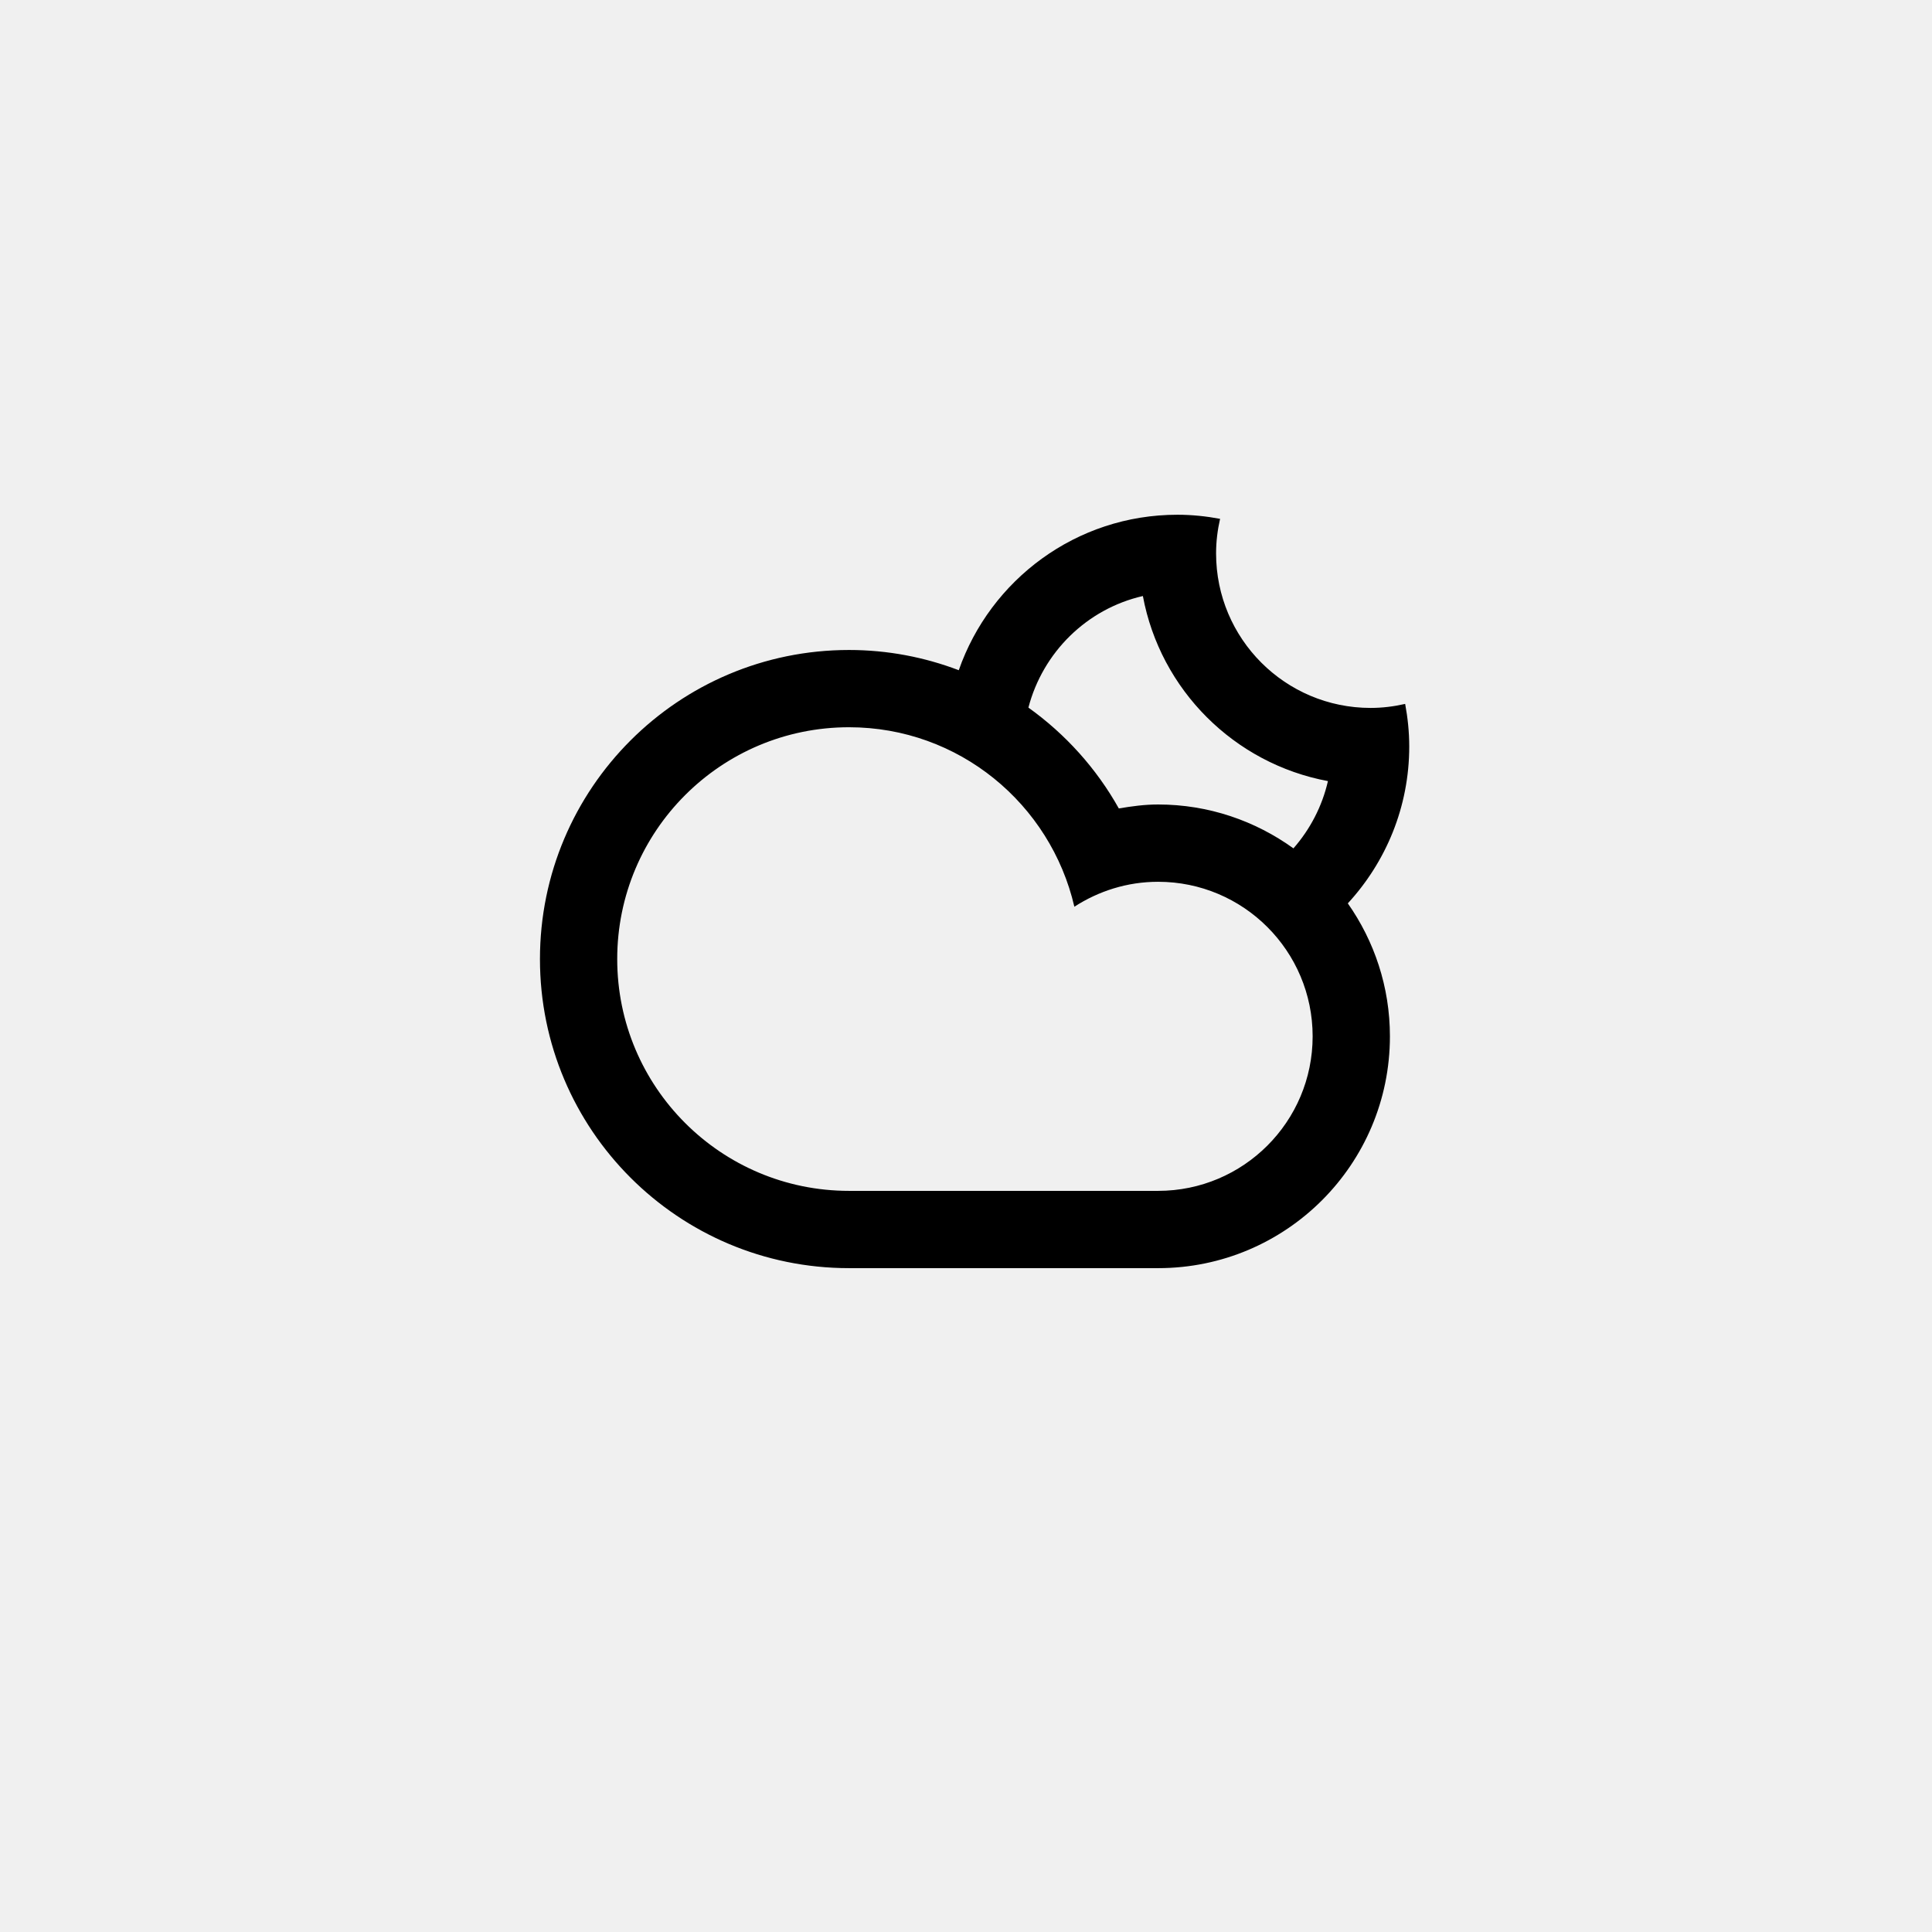
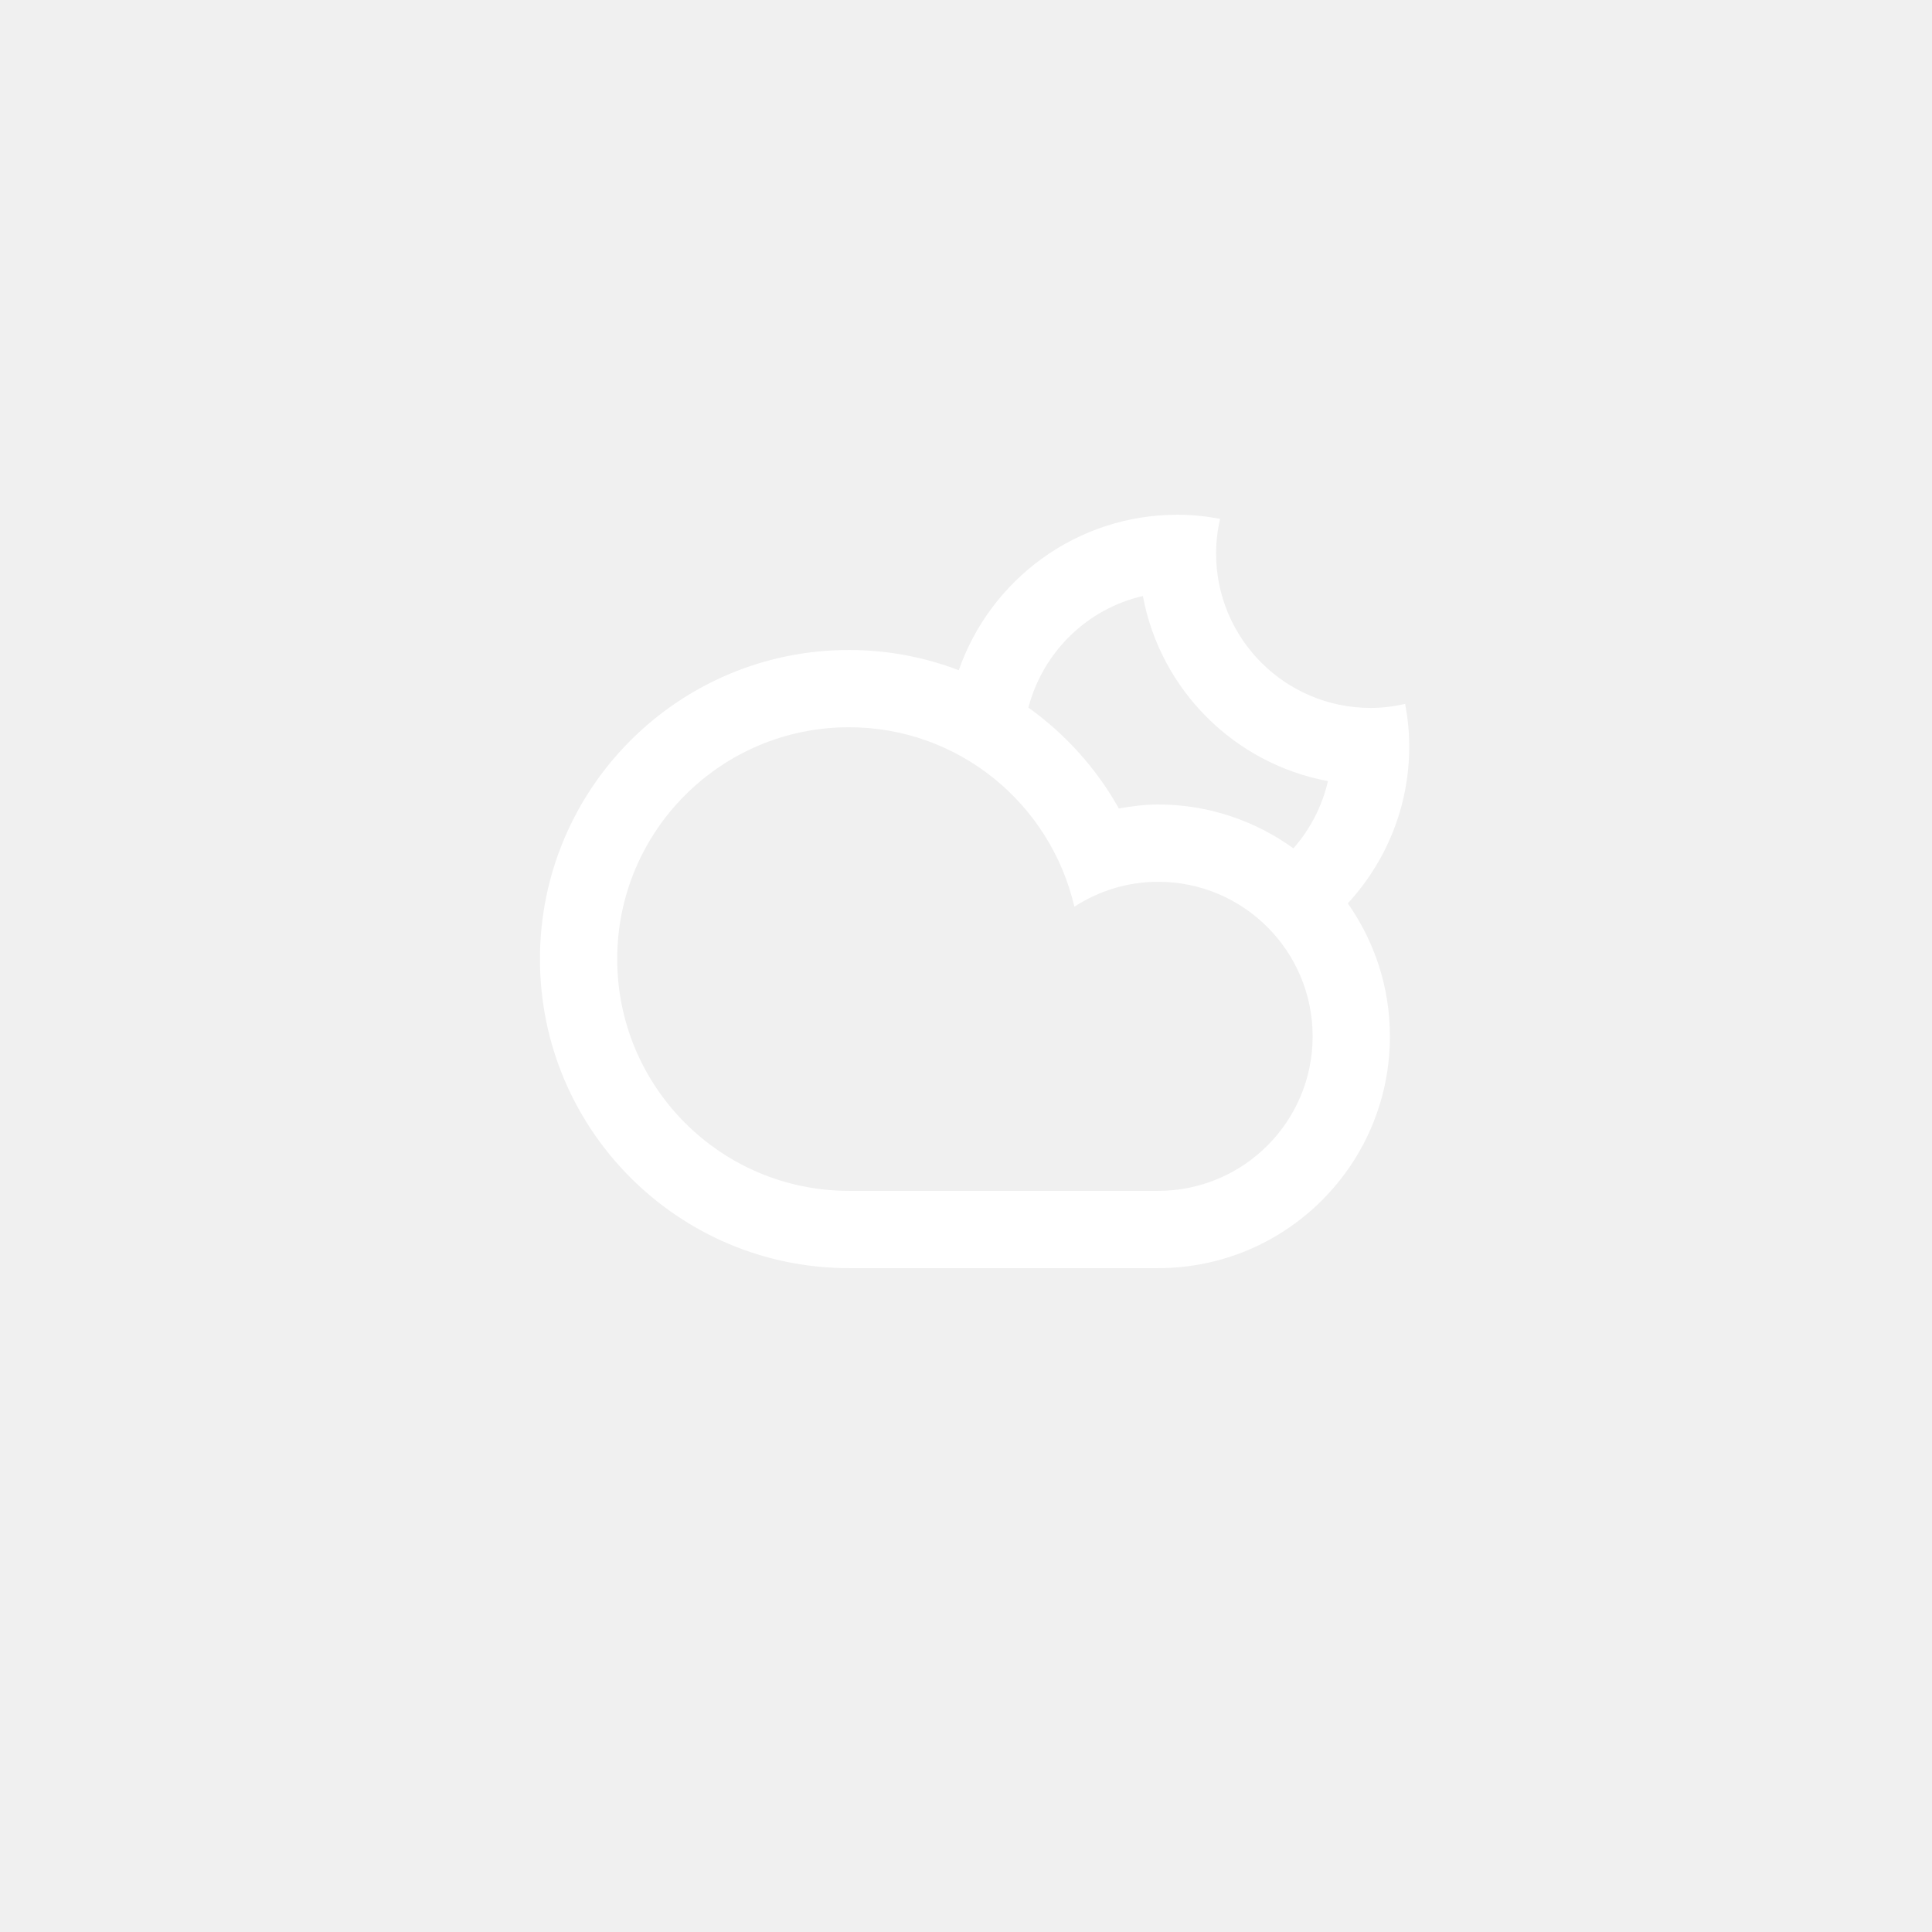
<svg xmlns="http://www.w3.org/2000/svg" version="1.1" id="Layer_1" x="0px" y="0px" width="100px" height="100px" viewBox="0 0 100 100" enable-background="new 0 0 100 100" xml:space="preserve">
-   <path fill="#000" fill-rule="evenodd" clip-rule="evenodd" d="M69.763,46.758L69.763,46.758c1.368,1.949,2.179,4.318,2.179,6.883  c0,6.625-5.371,11.998-11.998,11.998c-2.775,0-12.801,0-15.998,0c-8.836,0-15.998-7.162-15.998-15.998s7.162-15.998,15.998-15.998  c2.002,0,3.914,0.375,5.68,1.047l0,0c1.635-4.682,6.078-8.047,11.318-8.047c0.755,0,1.491,0.078,2.207,0.212  c-0.131,0.575-0.207,1.173-0.207,1.788c0,4.418,3.581,7.999,7.998,7.999c0.616,0,1.213-0.076,1.789-0.208  c0.133,0.717,0.211,1.453,0.211,2.208C72.941,41.775,71.73,44.621,69.763,46.758z M31.947,49.641  c0,6.627,5.371,11.998,11.998,11.998c3.616,0,12.979,0,15.998,0c4.418,0,7.999-3.582,7.999-7.998c0-4.418-3.581-8-7.999-8  c-1.6,0-3.083,0.482-4.334,1.291c-1.231-5.316-5.973-9.29-11.664-9.29C37.318,37.642,31.947,43.014,31.947,49.641z M51.496,35.545  c0.001,0,0.002,0,0.002,0S51.497,35.545,51.496,35.545z M59.155,30.85c-2.9,0.664-5.175,2.91-5.925,5.775l0,0  c1.918,1.372,3.523,3.152,4.68,5.22c0.664-0.113,1.337-0.205,2.033-0.205c2.618,0,5.033,0.85,7.005,2.271l0,0  c0.858-0.979,1.485-2.168,1.786-3.482C63.881,39.525,60.059,35.706,59.155,30.85z" />
+   <path fill="#fff" fill-rule="evenodd" clip-rule="evenodd" d="M69.763,46.758L69.763,46.758c1.368,1.949,2.179,4.318,2.179,6.883  c0,6.625-5.371,11.998-11.998,11.998c-2.775,0-12.801,0-15.998,0c-8.836,0-15.998-7.162-15.998-15.998s7.162-15.998,15.998-15.998  c2.002,0,3.914,0.375,5.68,1.047l0,0c1.635-4.682,6.078-8.047,11.318-8.047c0.755,0,1.491,0.078,2.207,0.212  c-0.131,0.575-0.207,1.173-0.207,1.788c0,4.418,3.581,7.999,7.998,7.999c0.616,0,1.213-0.076,1.789-0.208  c0.133,0.717,0.211,1.453,0.211,2.208C72.941,41.775,71.73,44.621,69.763,46.758z M31.947,49.641  c0,6.627,5.371,11.998,11.998,11.998c3.616,0,12.979,0,15.998,0c4.418,0,7.999-3.582,7.999-7.998c0-4.418-3.581-8-7.999-8  c-1.6,0-3.083,0.482-4.334,1.291c-1.231-5.316-5.973-9.29-11.664-9.29C37.318,37.642,31.947,43.014,31.947,49.641z M51.496,35.545  c0.001,0,0.002,0,0.002,0S51.497,35.545,51.496,35.545z M59.155,30.85c-2.9,0.664-5.175,2.91-5.925,5.775l0,0  c1.918,1.372,3.523,3.152,4.68,5.22c0.664-0.113,1.337-0.205,2.033-0.205c2.618,0,5.033,0.85,7.005,2.271l0,0  c0.858-0.979,1.485-2.168,1.786-3.482C63.881,39.525,60.059,35.706,59.155,30.85z" />
</svg>
